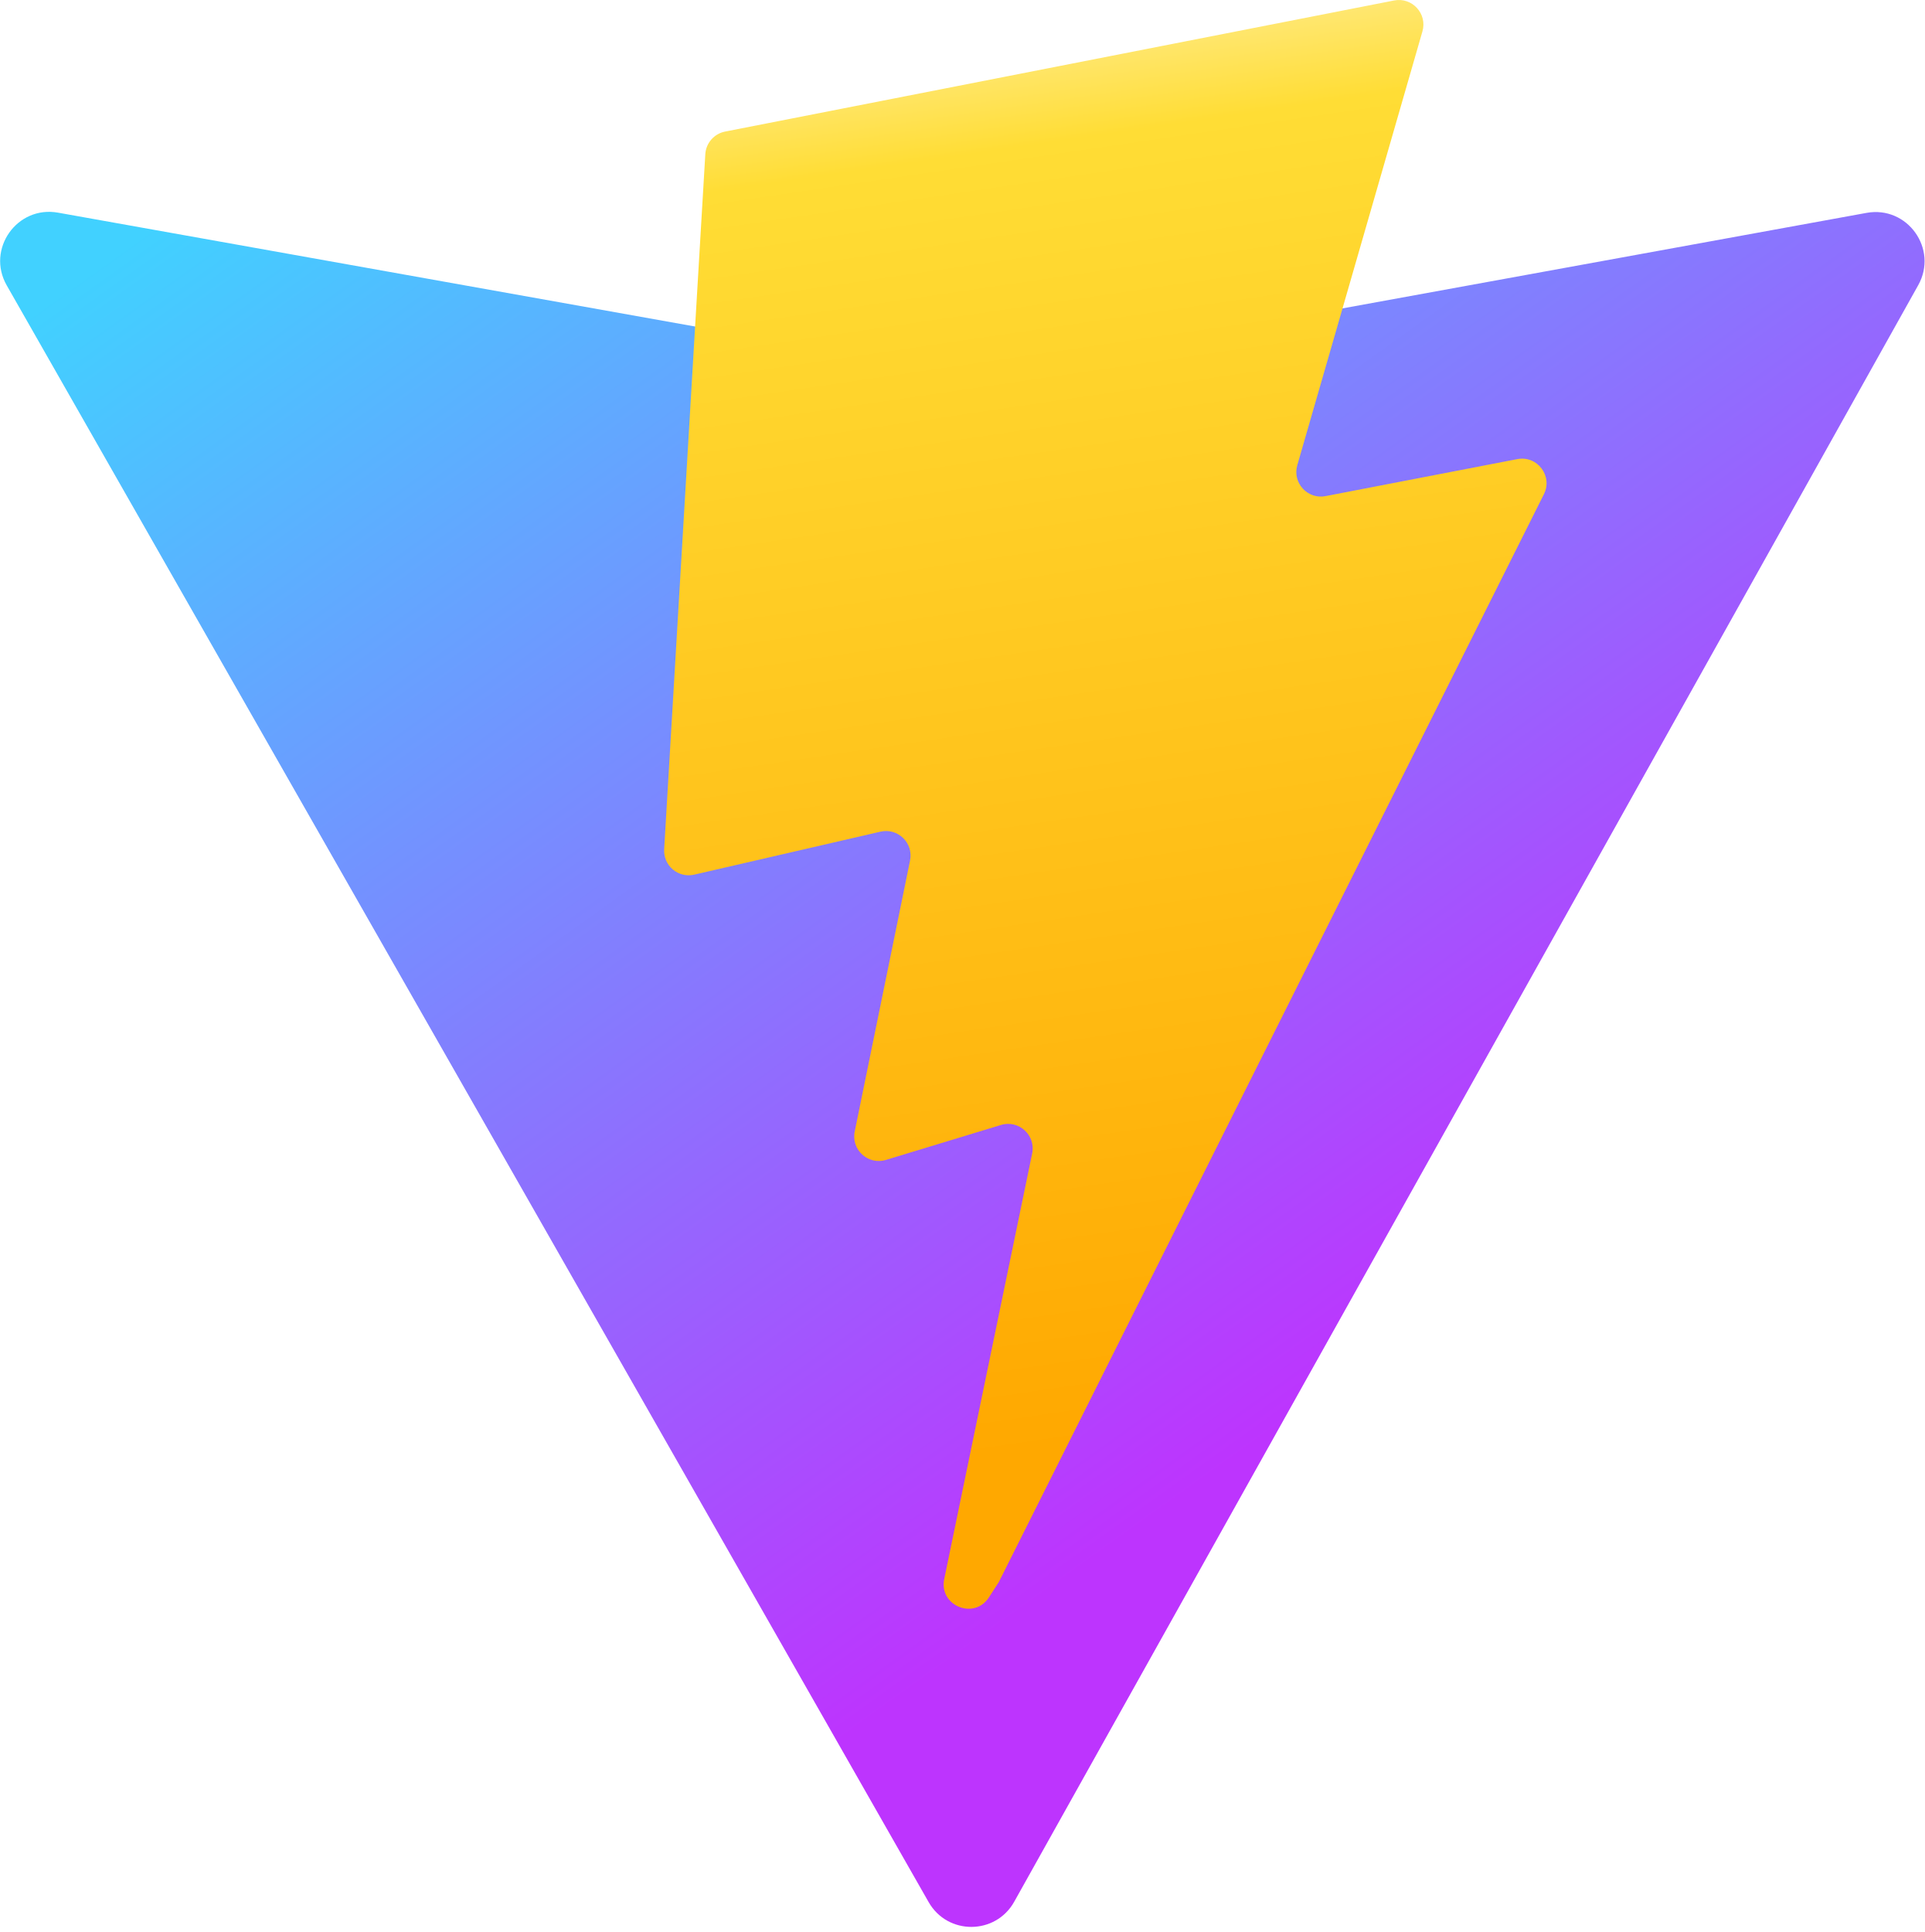
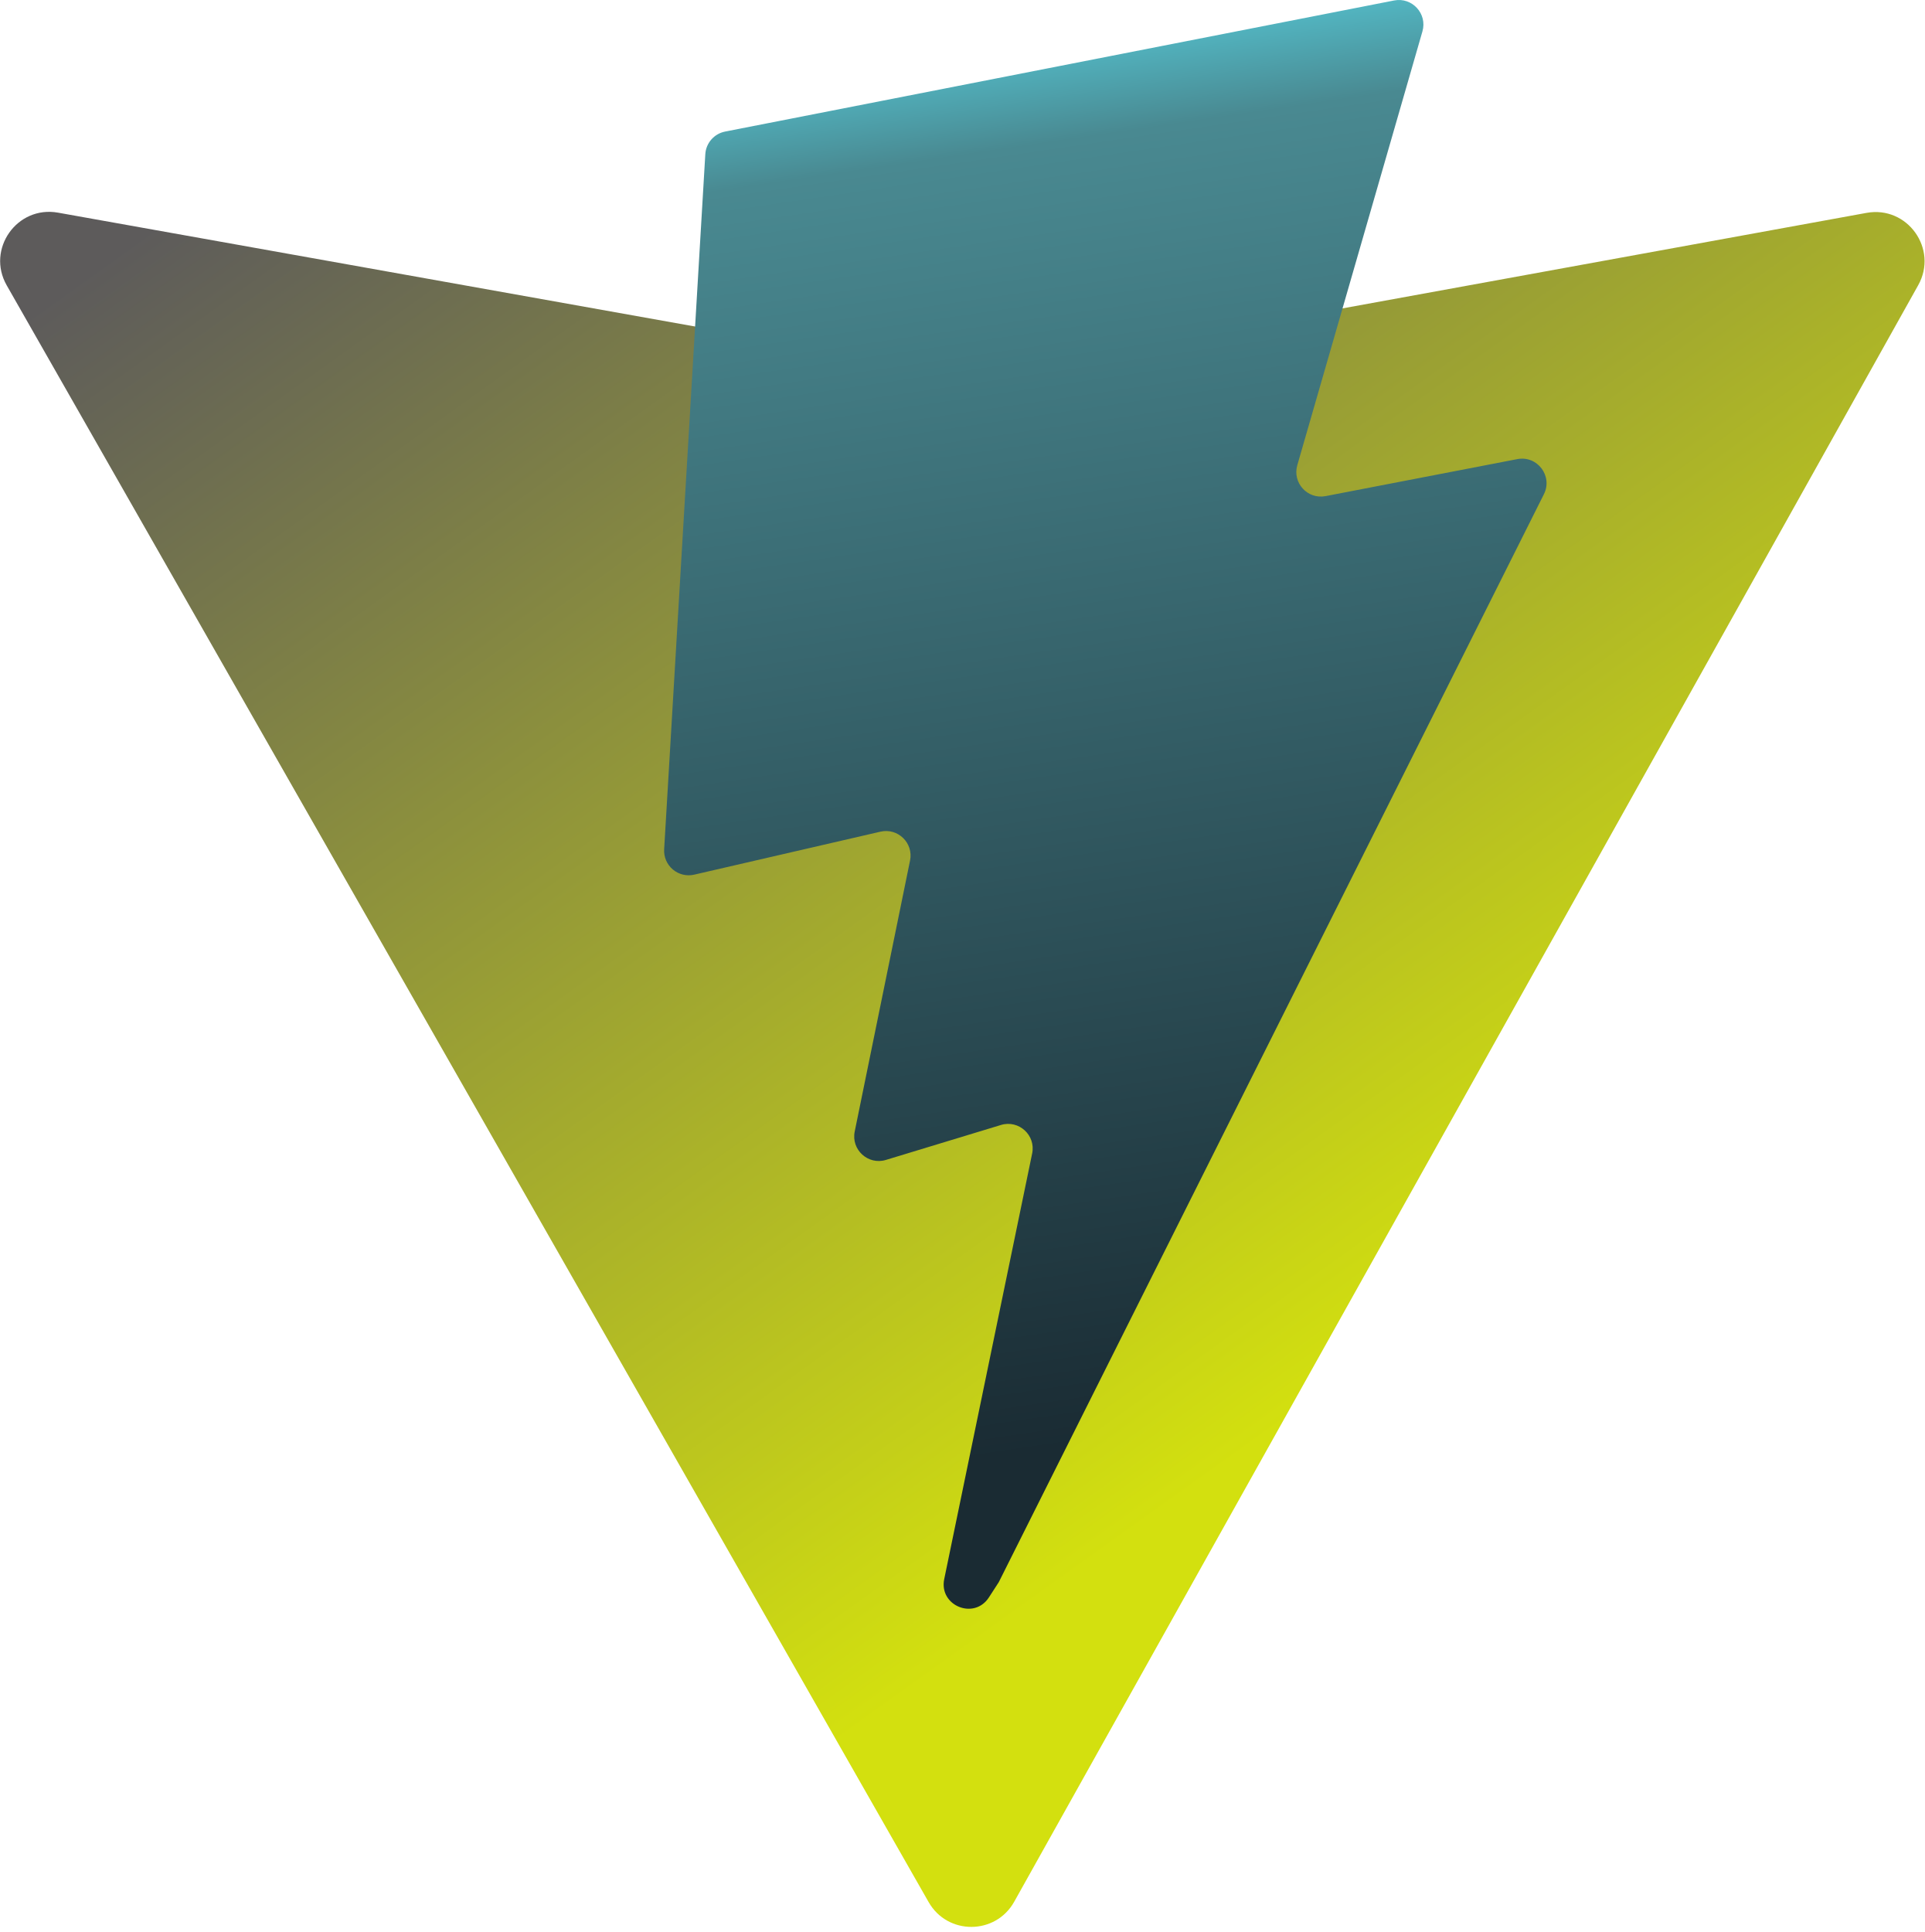
<svg xmlns="http://www.w3.org/2000/svg" aria-hidden="true" role="img" class="iconify iconify--logos" width="31.88" height="32" preserveAspectRatio="xMidYMid meet" viewBox="0 0 256 257">
  <defs>
    <linearGradient id="IconifyId1813088fe1fbc01fb466" x1="-.828%" x2="57.636%" y1="7.652%" y2="78.411%">
-       <stop offset="0%" stop-color="#41D1FF" />
-       <stop offset="100%" stop-color="#BD34FE" />
+       <stop offset="0%" stop-color="#5D5B5B" />
+       <stop offset="100%" stop-color="#D3E00F" />
    </linearGradient>
    <linearGradient id="IconifyId1813088fe1fbc01fb467" x1="43.376%" x2="50.316%" y1="2.242%" y2="89.03%">
-       <stop offset="0%" stop-color="#FFEA83" />
-       <stop offset="8.333%" stop-color="#FFDD35" />
-       <stop offset="100%" stop-color="#FFA800" />
+       <stop offset="0%" stop-color="#55c2cf" />
+       <stop offset="8.333%" stop-color="#498991" />
+       <stop offset="100%" stop-color="#1a2b33" />
    </linearGradient>
  </defs>
  <path fill="url(#IconifyId1813088fe1fbc01fb466)" d="M255.153 37.938L134.897 252.976c-2.483 4.44-8.862 4.466-11.382.048L.875 37.958c-2.746-4.814 1.371-10.646 6.827-9.67l120.385 21.517a6.537 6.537 0 0 0 2.322-.004l117.867-21.483c5.438-.991 9.574 4.796 6.877 9.62Z" />
  <path fill="url(#IconifyId1813088fe1fbc01fb467)" d="M185.432.063L96.44 17.501a3.268 3.268 0 0 0-2.634 3.014l-5.474 92.456a3.268 3.268 0 0 0 3.997 3.378l24.777-5.718c2.318-.535 4.413 1.507 3.936 3.838l-7.361 36.047c-.495 2.426 1.782 4.5 4.151 3.78l15.304-4.649c2.372-.72 4.652 1.36 4.15 3.788l-11.698 56.621c-.732 3.542 3.979 5.473 5.943 2.437l1.313-2.028l72.516-144.72c1.215-2.423-.88-5.186-3.54-4.672l-25.505 4.922c-2.396.462-4.435-1.77-3.759-4.114l16.646-57.705c.677-2.35-1.37-4.583-3.769-4.113Z" />
</svg>
